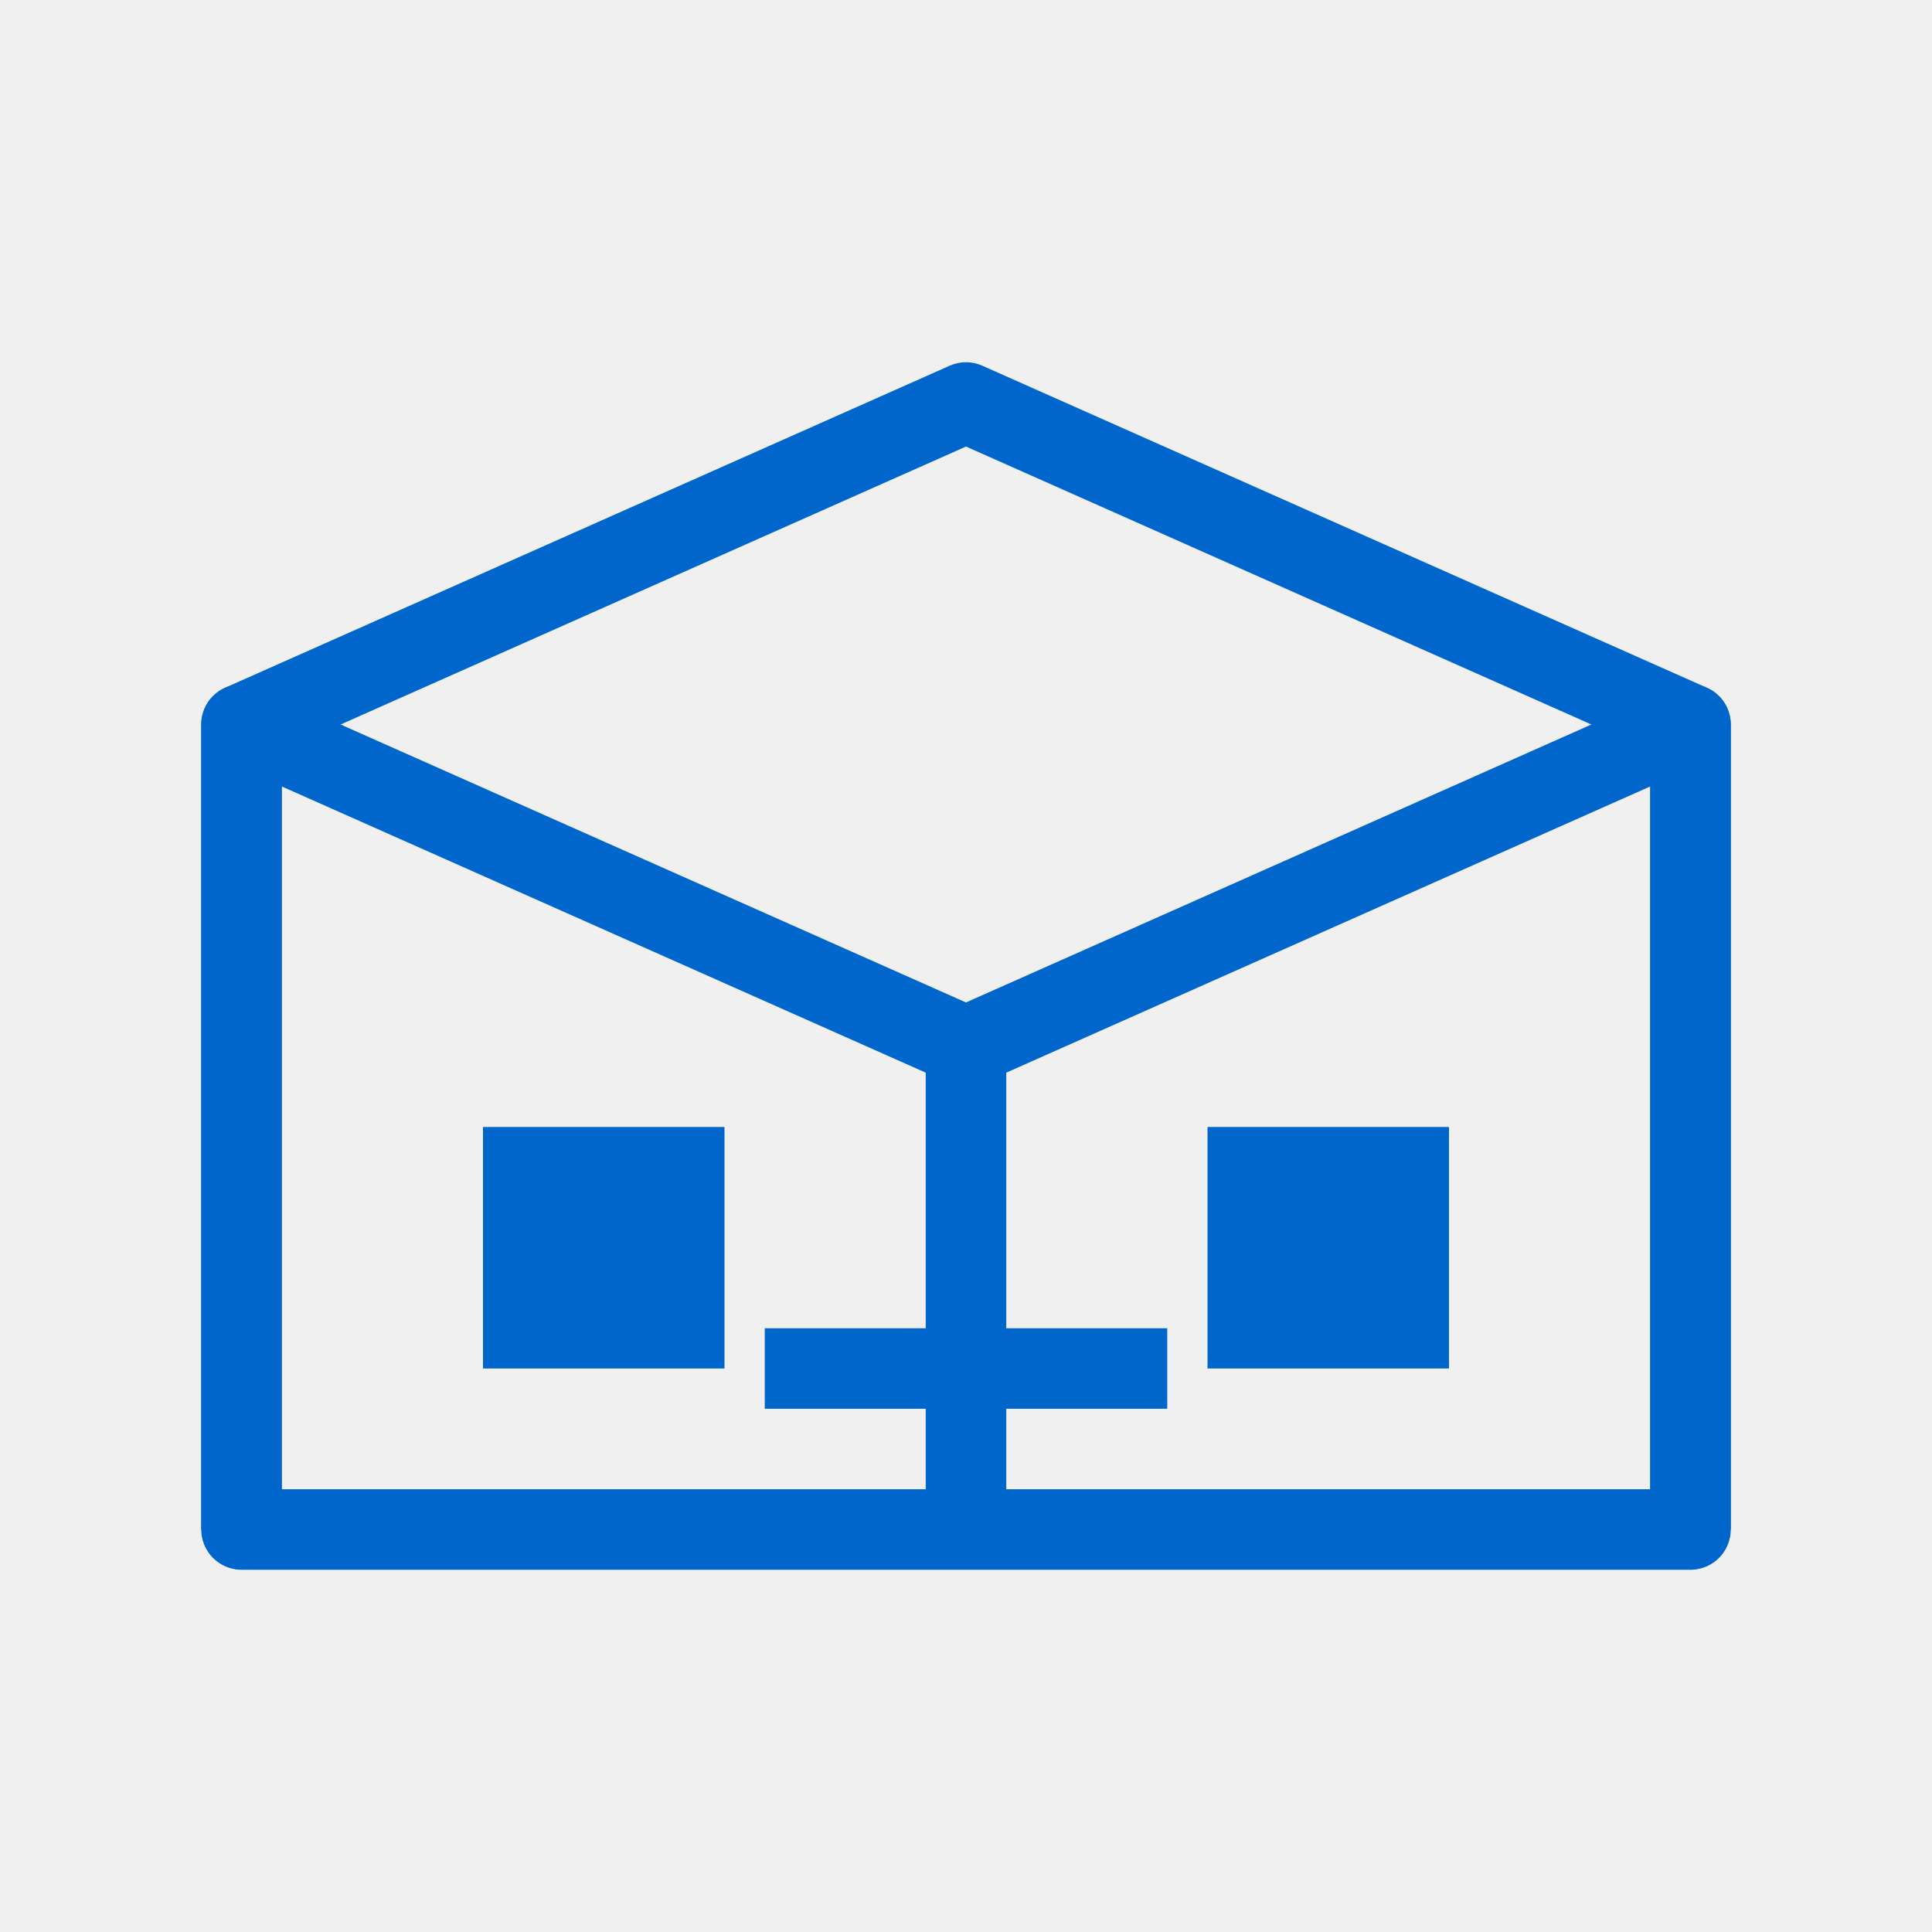
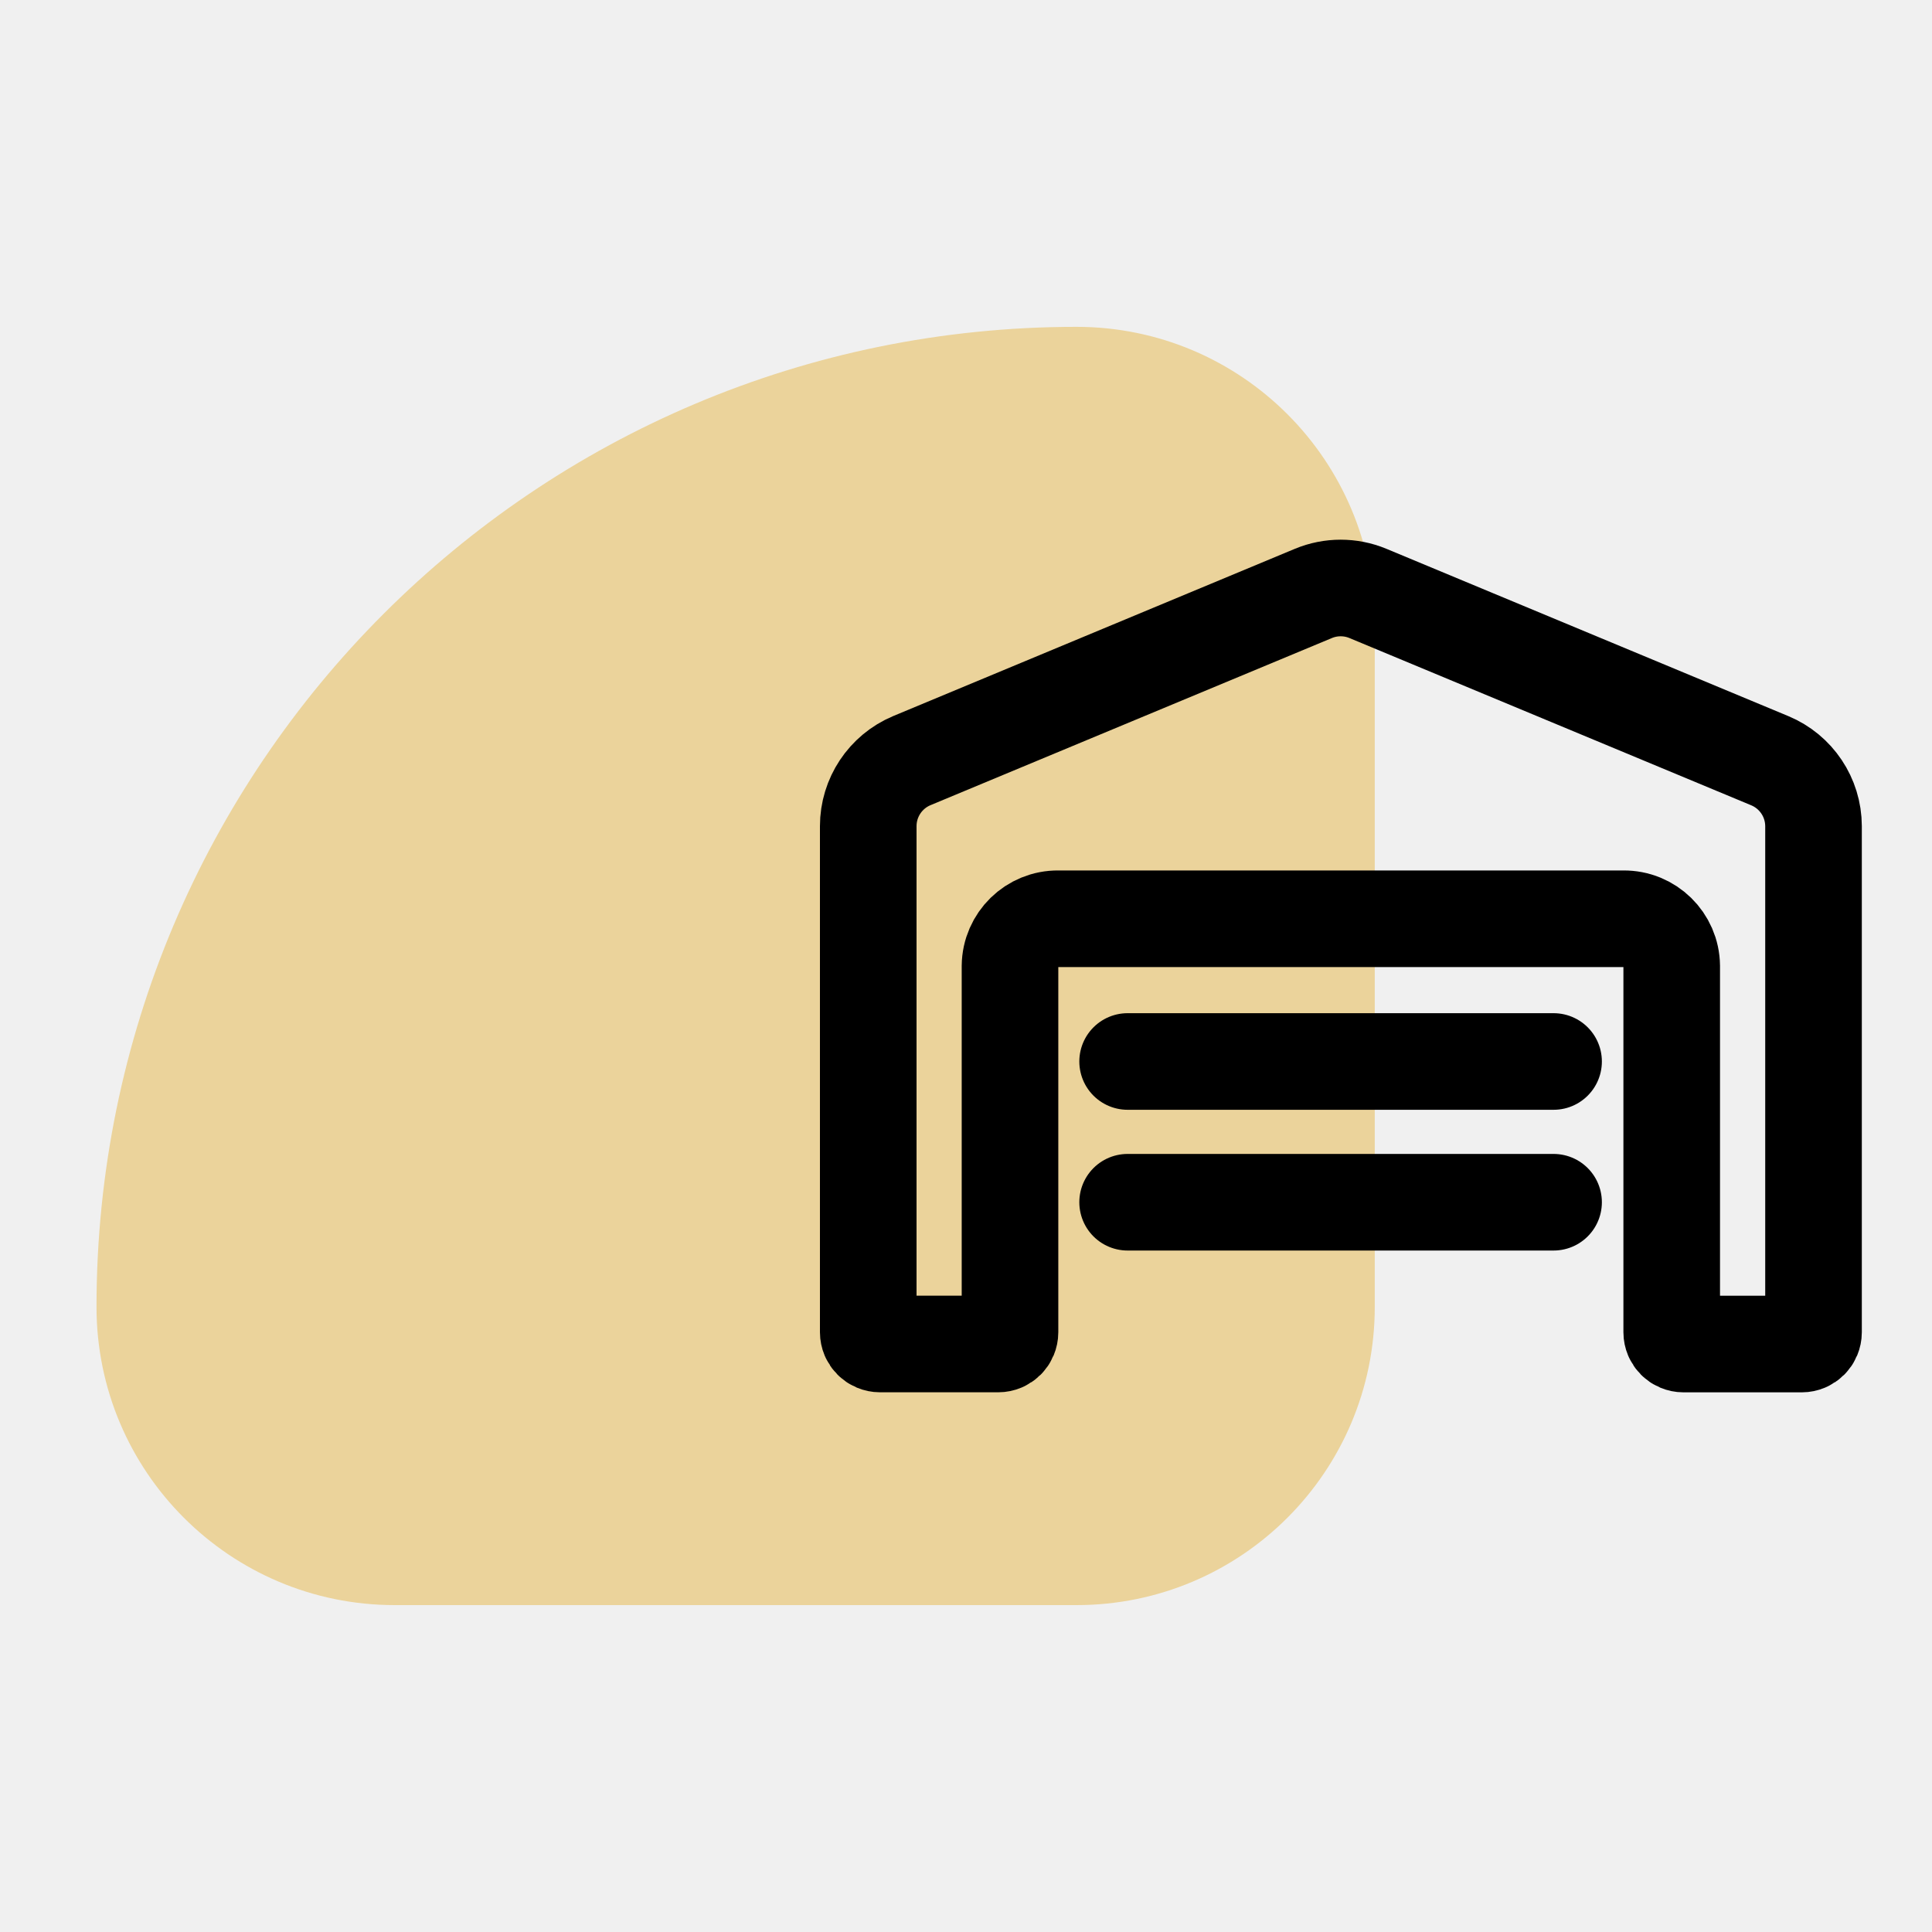
- <svg xmlns="http://www.w3.org/2000/svg" width="48" height="48" viewBox="0 0 48 48" fill="none">
-   <path d="M6 18L24 10L42 18V38H6V18Z" stroke="#0066CC" stroke-width="2" stroke-linejoin="round" />
-   <path d="M6 38V18L24 26L42 18V38" stroke="#0066CC" stroke-width="2" stroke-linejoin="round" />
-   <path d="M24 26V38" stroke="#0066CC" stroke-width="2" />
-   <rect x="12" y="28" width="6" height="6" fill="#0066CC" />
-   <rect x="30" y="28" width="6" height="6" fill="#0066CC" />
-   <path d="M19 34H29" stroke="#0066CC" stroke-width="2" />
+ <svg xmlns="http://www.w3.org/2000/svg" width="40" height="40" viewBox="0 0 40 40">
+   <defs>
+     <clipPath id="clip-path">
+       <rect id="Rectangle_4562" data-name="Rectangle 4562" width="40" height="40" transform="translate(1561 105)" fill="#fff" />
+     </clipPath>
+   </defs>
+   <g id="Mask_Group_23" data-name="Mask Group 23" transform="translate(-1561 -105)" clip-path="url(#clip-path)">
+     <g id="Group_15079" data-name="Group 15079" transform="translate(1562.998 111.767)">
+       <path id="Rectangle_4561" data-name="Rectangle 4561" d="M20.29,0h0a6.175,6.175,0,0,1,6.175,6.175V20.29a6.175,6.175,0,0,1-6.175,6.175H6.175A6.175,6.175,0,0,1,0,20.29v0A20.29,20.29,0,0,1,20.29,0Z" transform="translate(0 0)" fill="#ebd39b" />
+       <g id="Group_15078" data-name="Group 15078" transform="translate(15.978 5.407)">
+         <path id="Path_23708" data-name="Path 23708" d="M18.664,3.6,10.345.137a1.472,1.472,0,0,0-1.128,0L.9,3.6A1.471,1.471,0,0,0,0,4.955V15.432a.245.245,0,0,0,.245.245H2.69a.245.245,0,0,0,.245-.245V7.851a.989.989,0,0,1,1-.978h11.7a.989.989,0,0,1,1,.978v7.582a.245.245,0,0,0,.245.245h2.446a.245.245,0,0,0,.245-.245V4.955A1.471,1.471,0,0,0,18.664,3.6Z" transform="translate(0 -0.025)" fill="none" stroke="#000" stroke-width="2" />
+         <path id="Path_23709" data-name="Path 23709" d="M2816.217,2185.52h8.819" transform="translate(-2810.847 -2175.717)" fill="none" stroke="#000" stroke-linecap="round" stroke-width="2" />
+         <path id="Path_23710" data-name="Path 23710" d="M2816.217,2185.52h8.819" transform="translate(-2810.847 -2172.803)" fill="none" stroke="#000" stroke-linecap="round" stroke-width="2" />
+       </g>
+     </g>
+   </g>
</svg>
